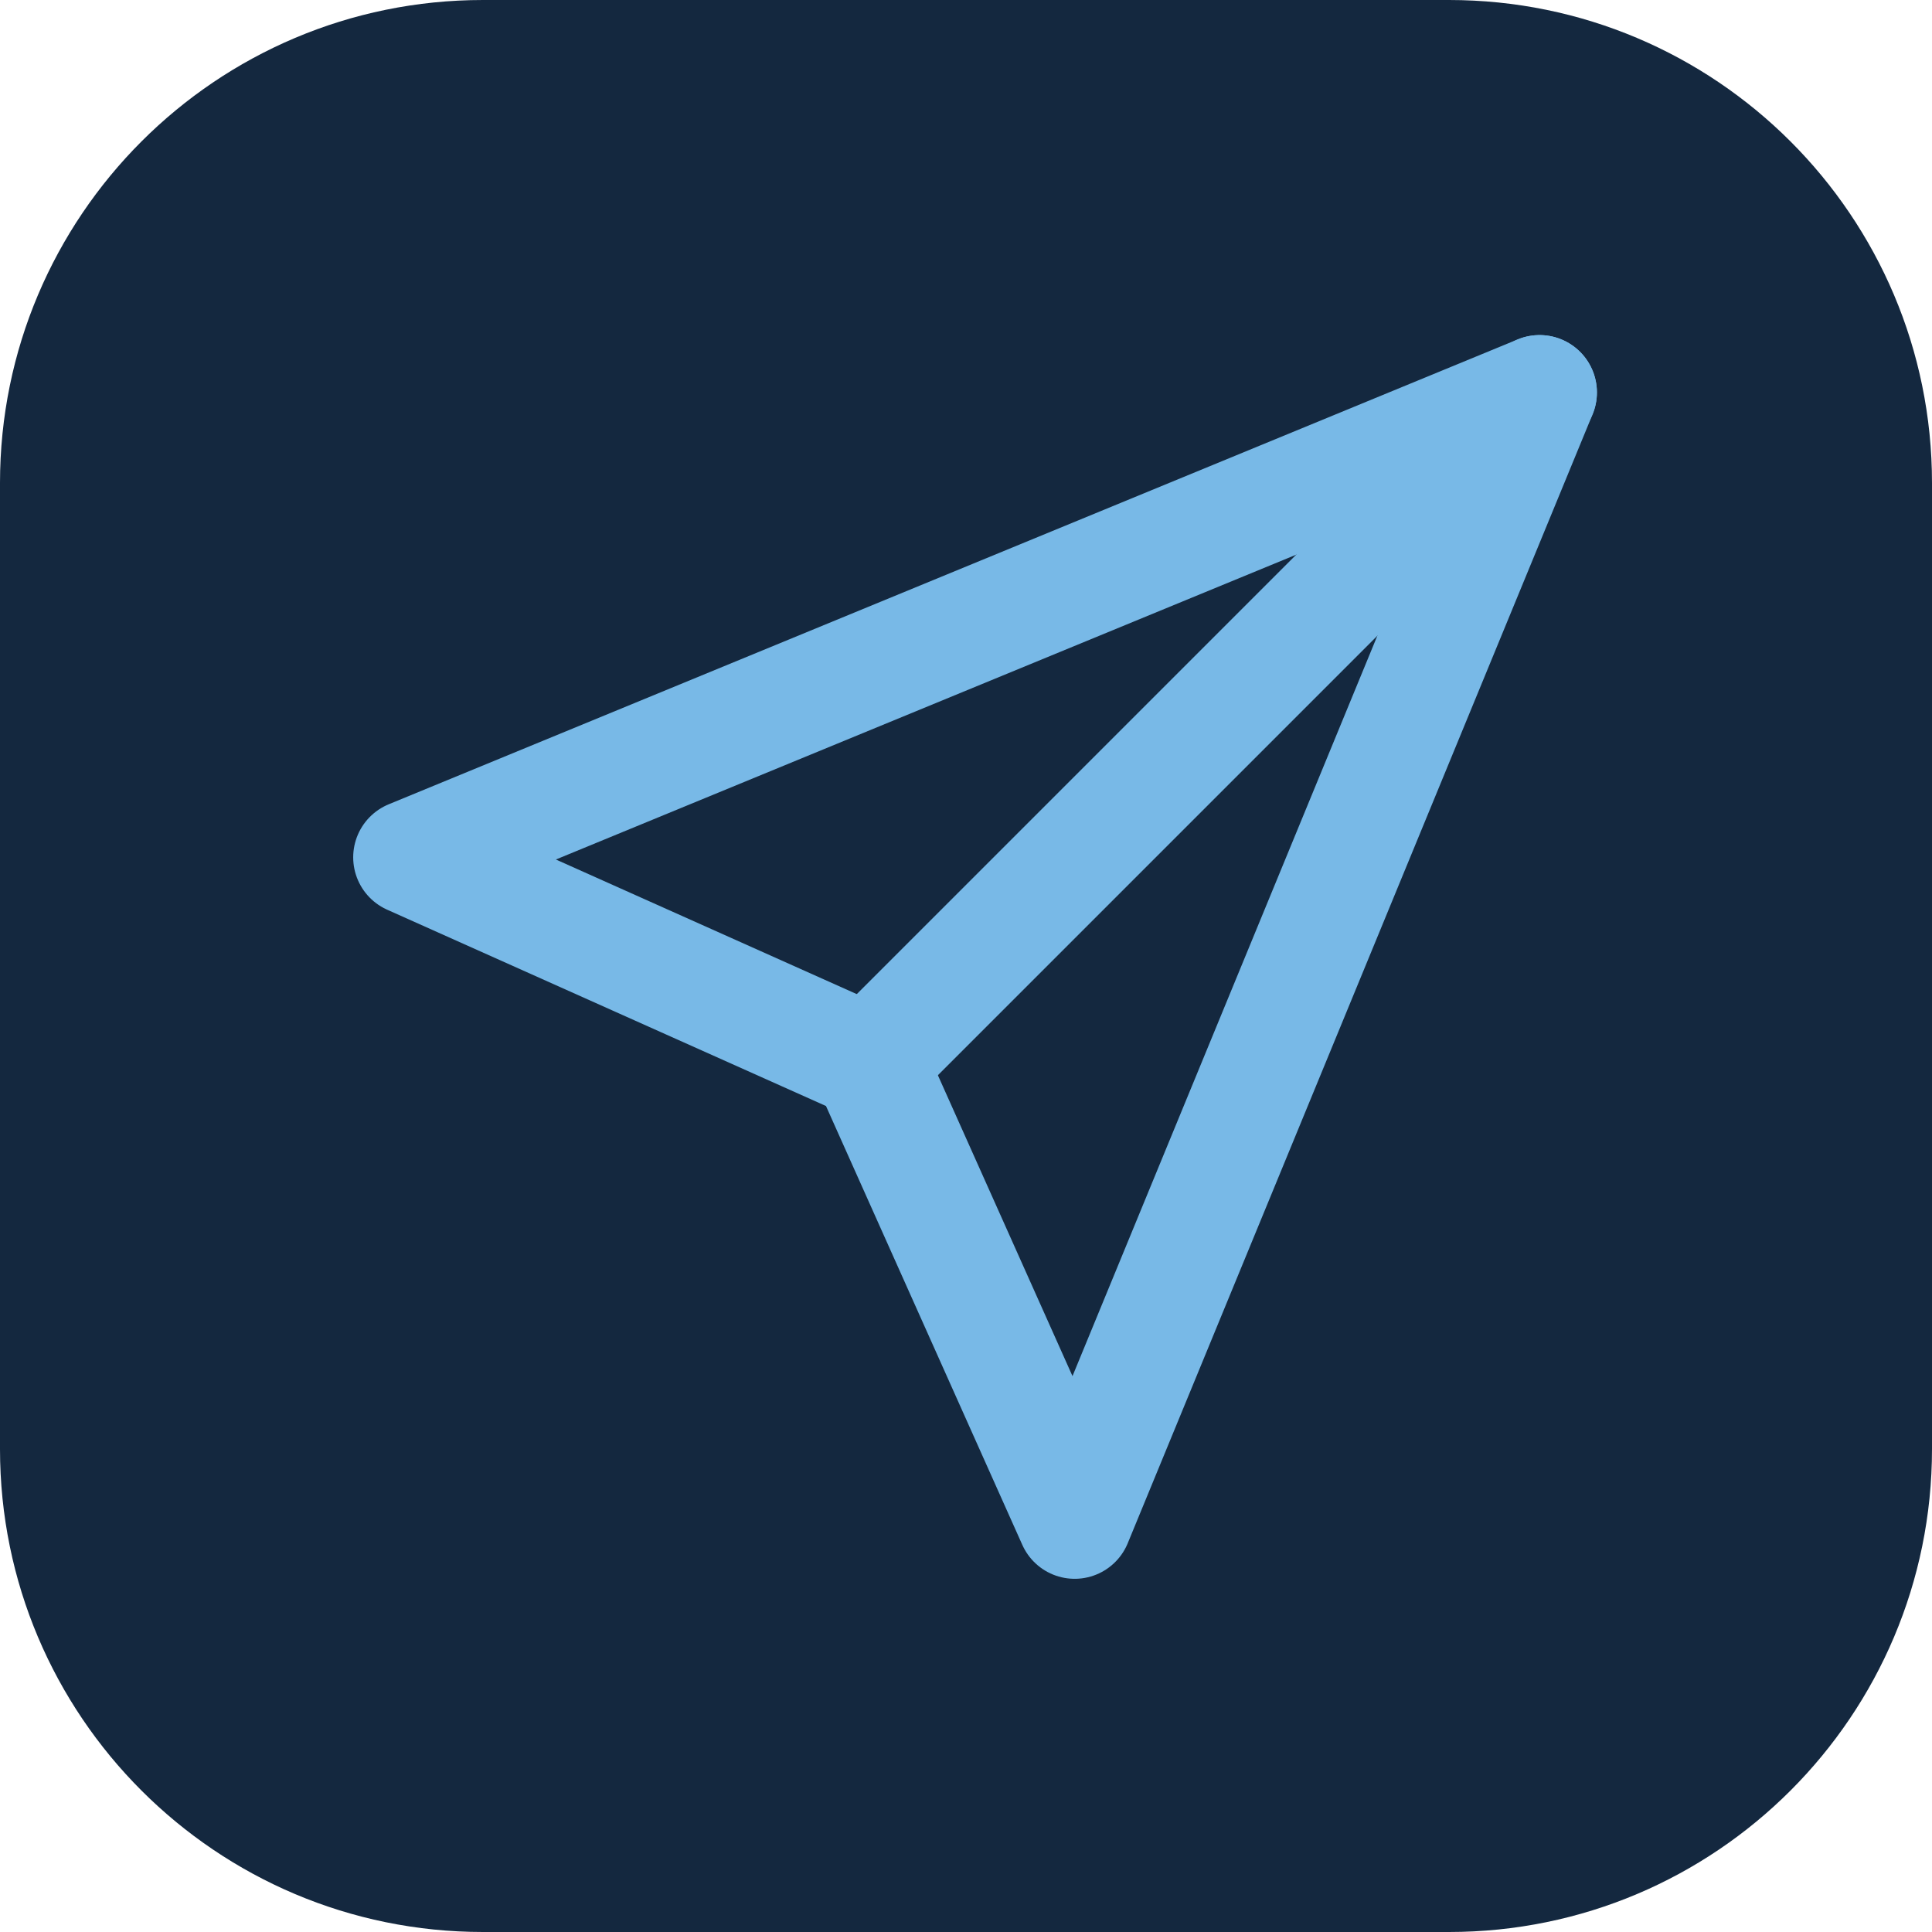
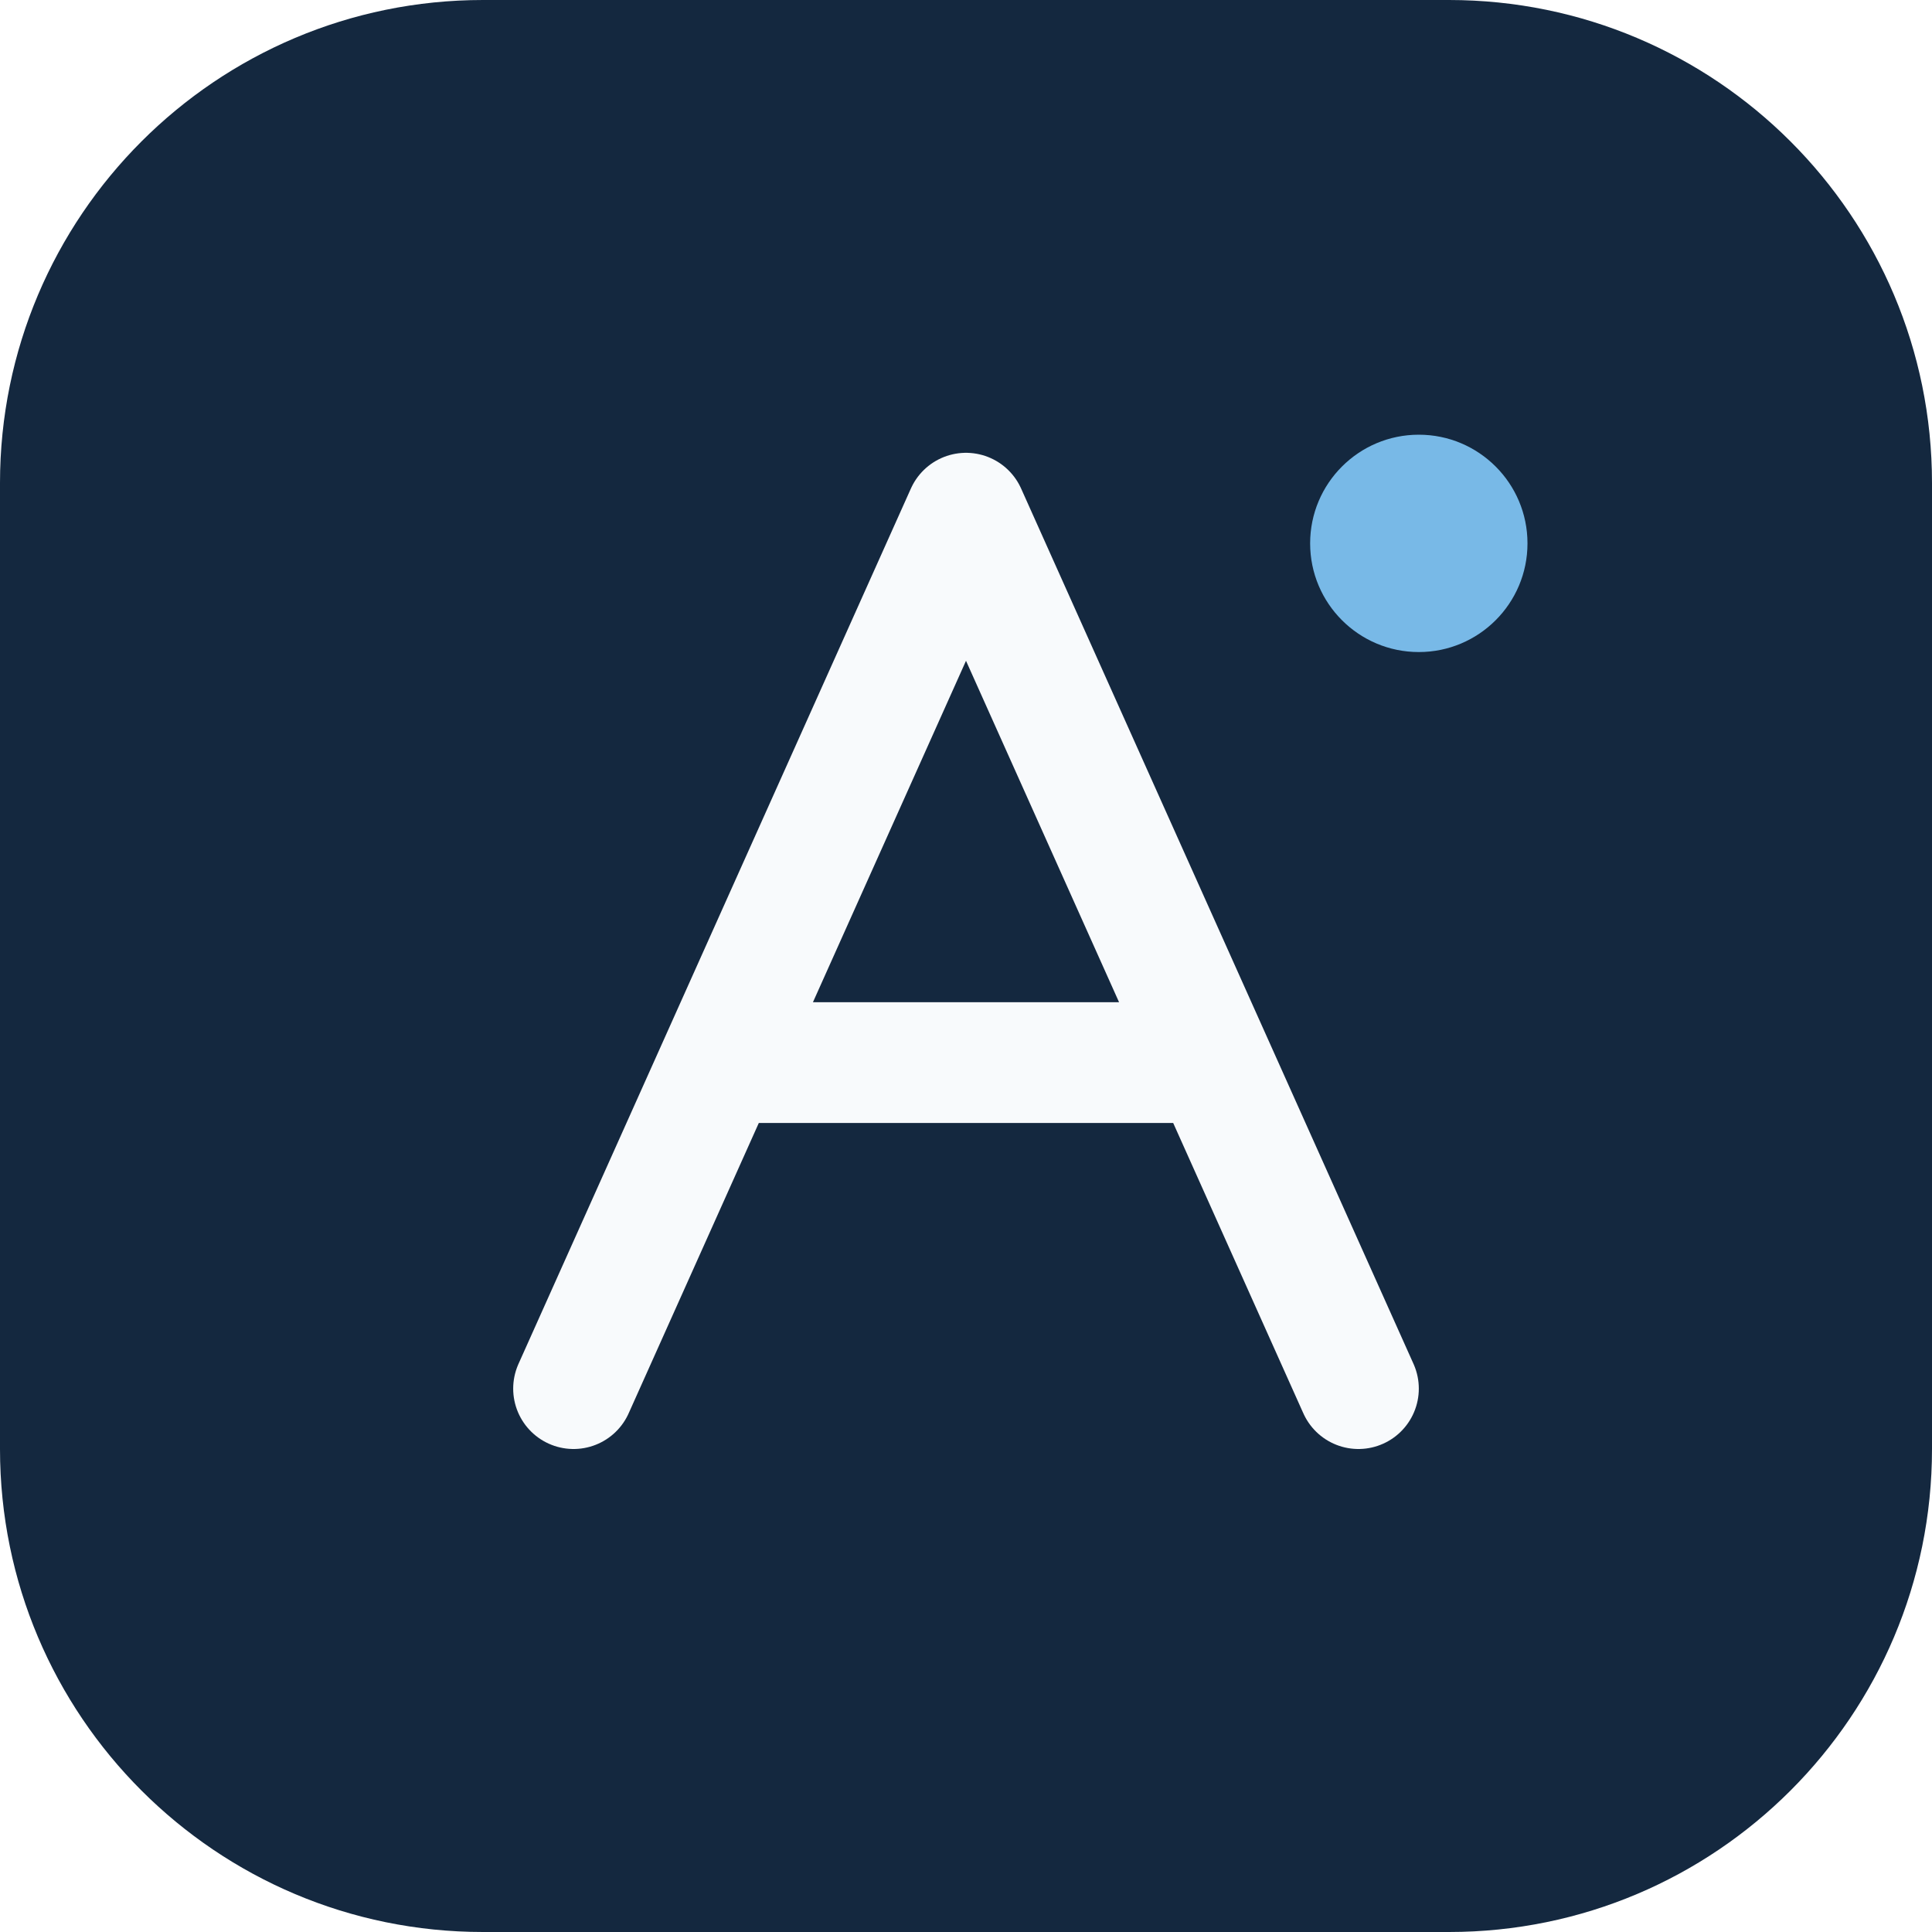
<svg xmlns="http://www.w3.org/2000/svg" viewBox="0 0 32 32">
  <rect width="32" height="32" rx="8" fill="#14283F" />
-   <g fill="none" stroke="#78B9E7" stroke-width="1.9" stroke-linejoin="round" stroke-linecap="round" transform="translate(4 4)">
-     <path d="M21.5 2.5 2.8 10.2l7.6 3.4 3.4 7.6z" />
-     <path d="M21.5 2.5 10.4 13.6" />
-   </g>
+   <path d="M9.5 23 16 8.5 22.5 23M12 17.6h8" fill="none" stroke="#F8FAFC" stroke-width="2" stroke-linecap="round" stroke-linejoin="round" />
+   <circle cx="23.5" cy="9" r="1.8" fill="#78B9E7" />
</svg>
